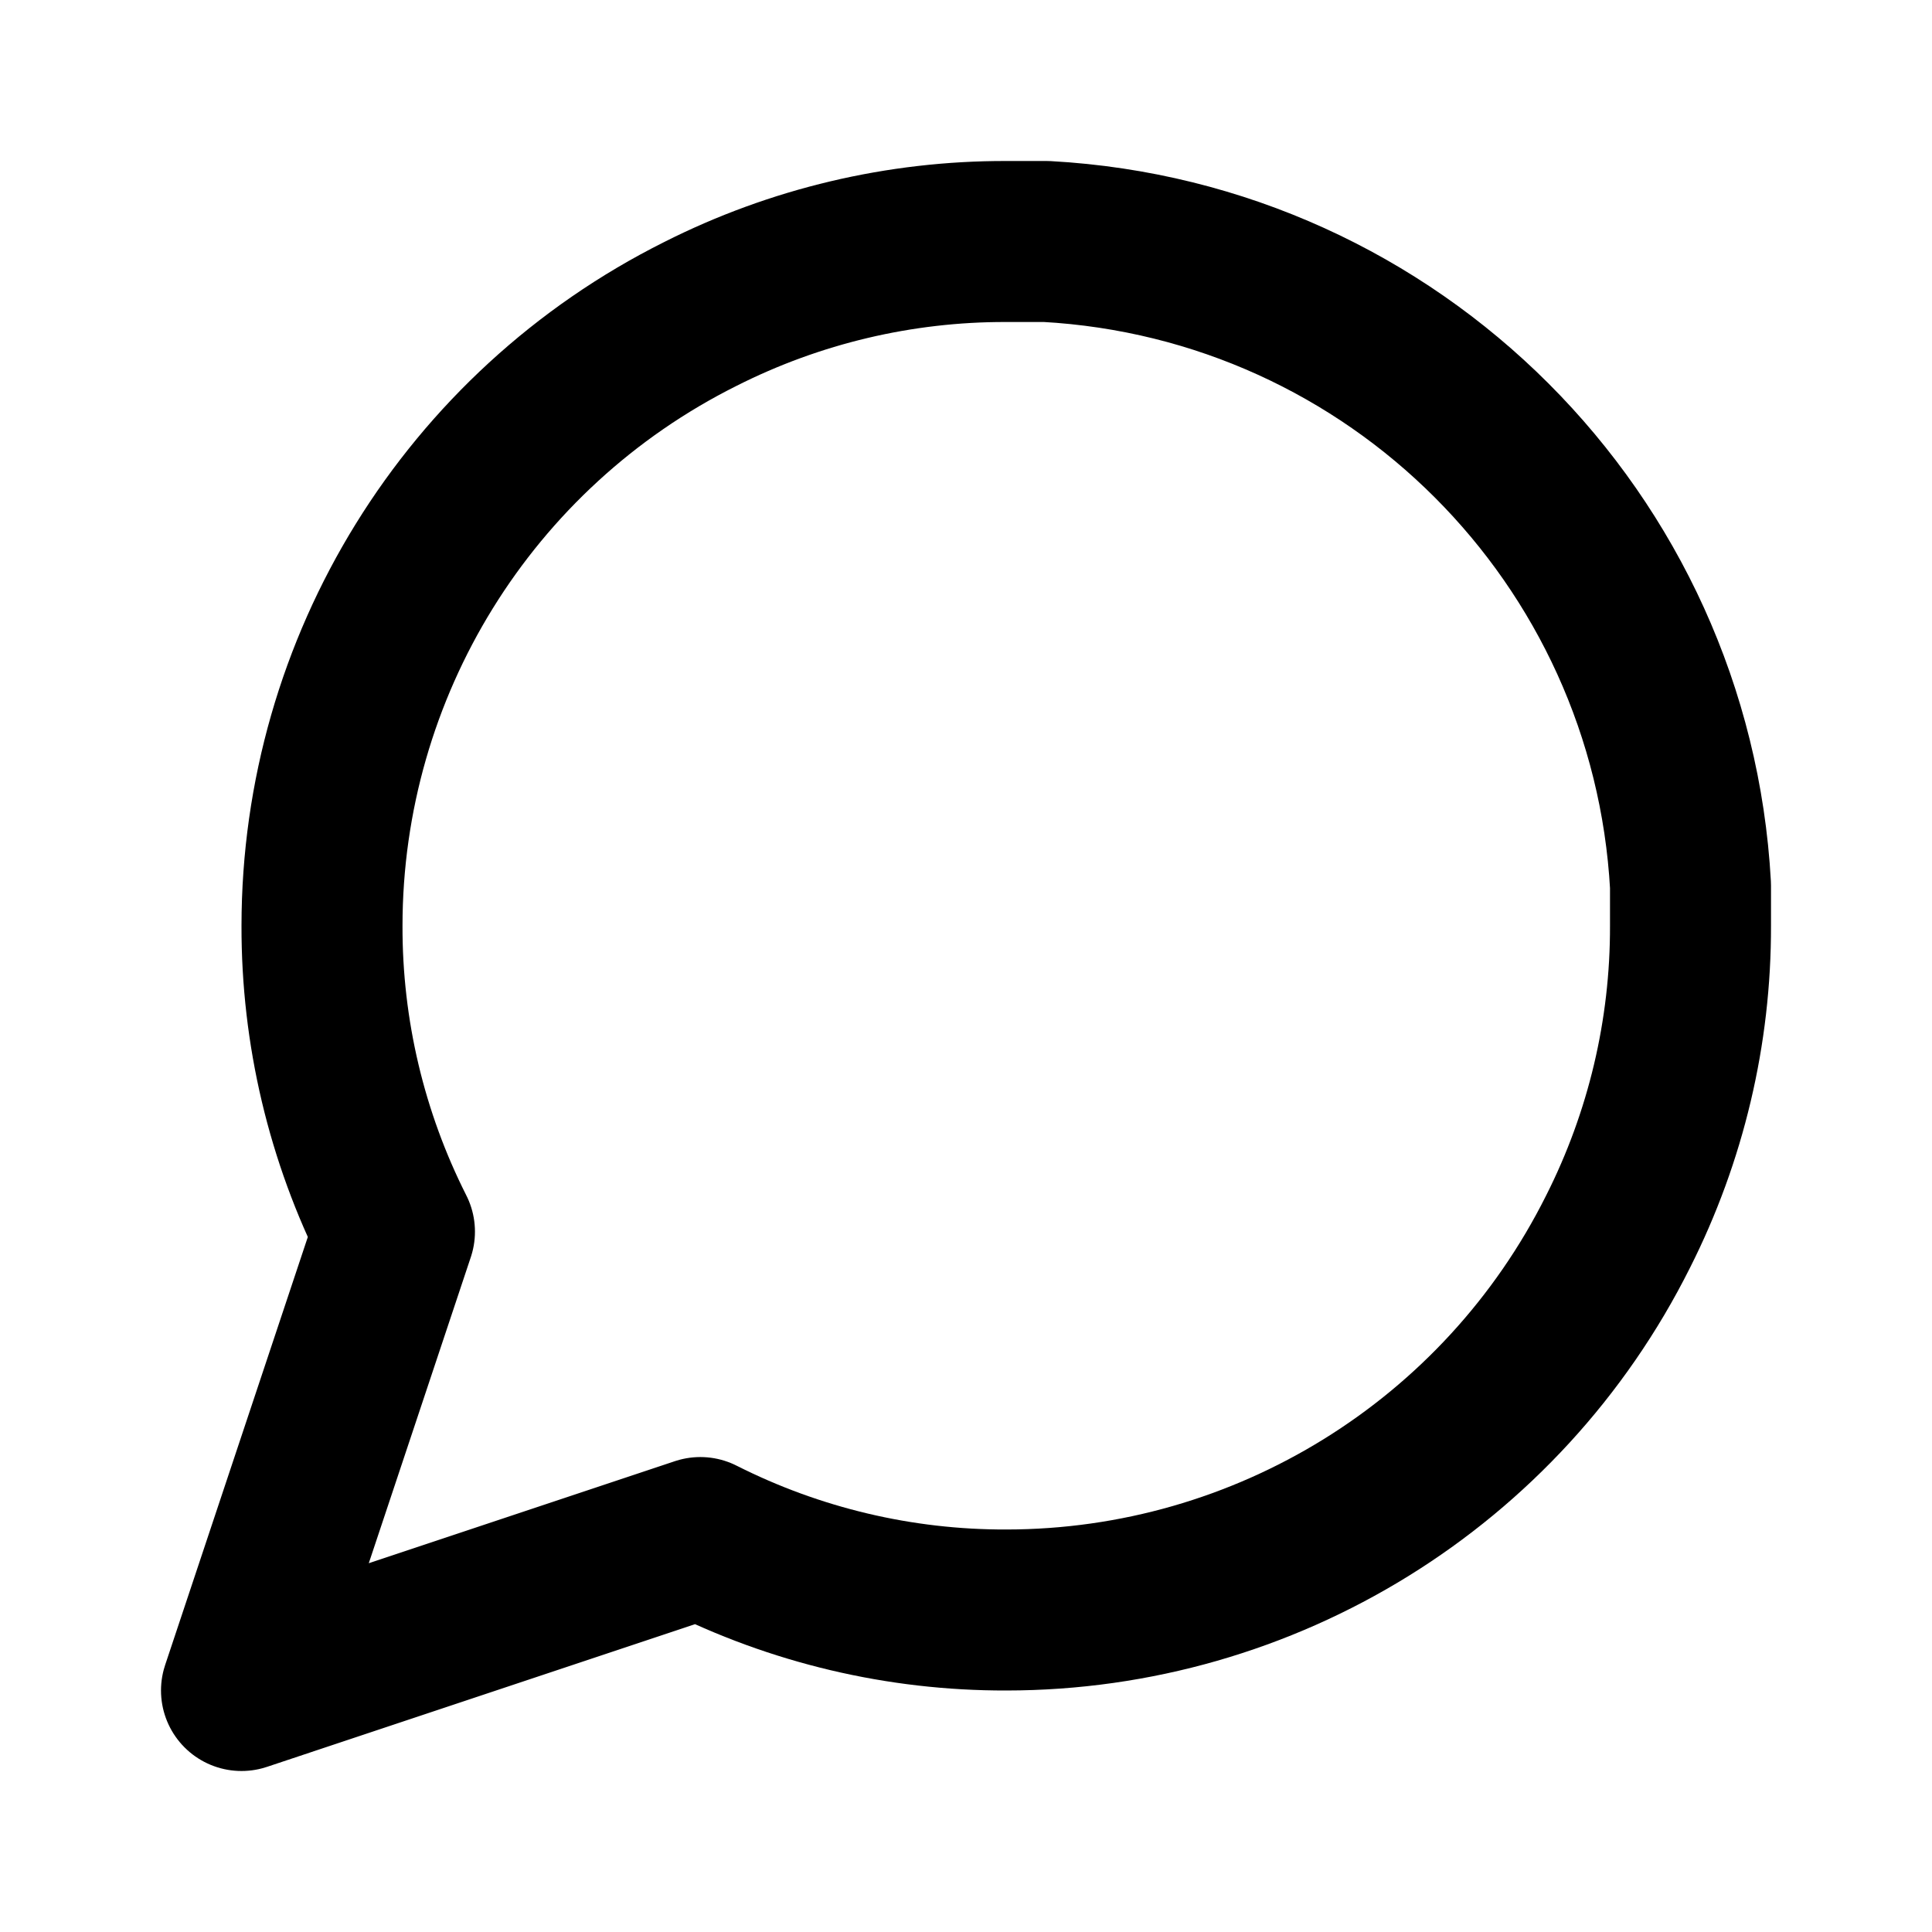
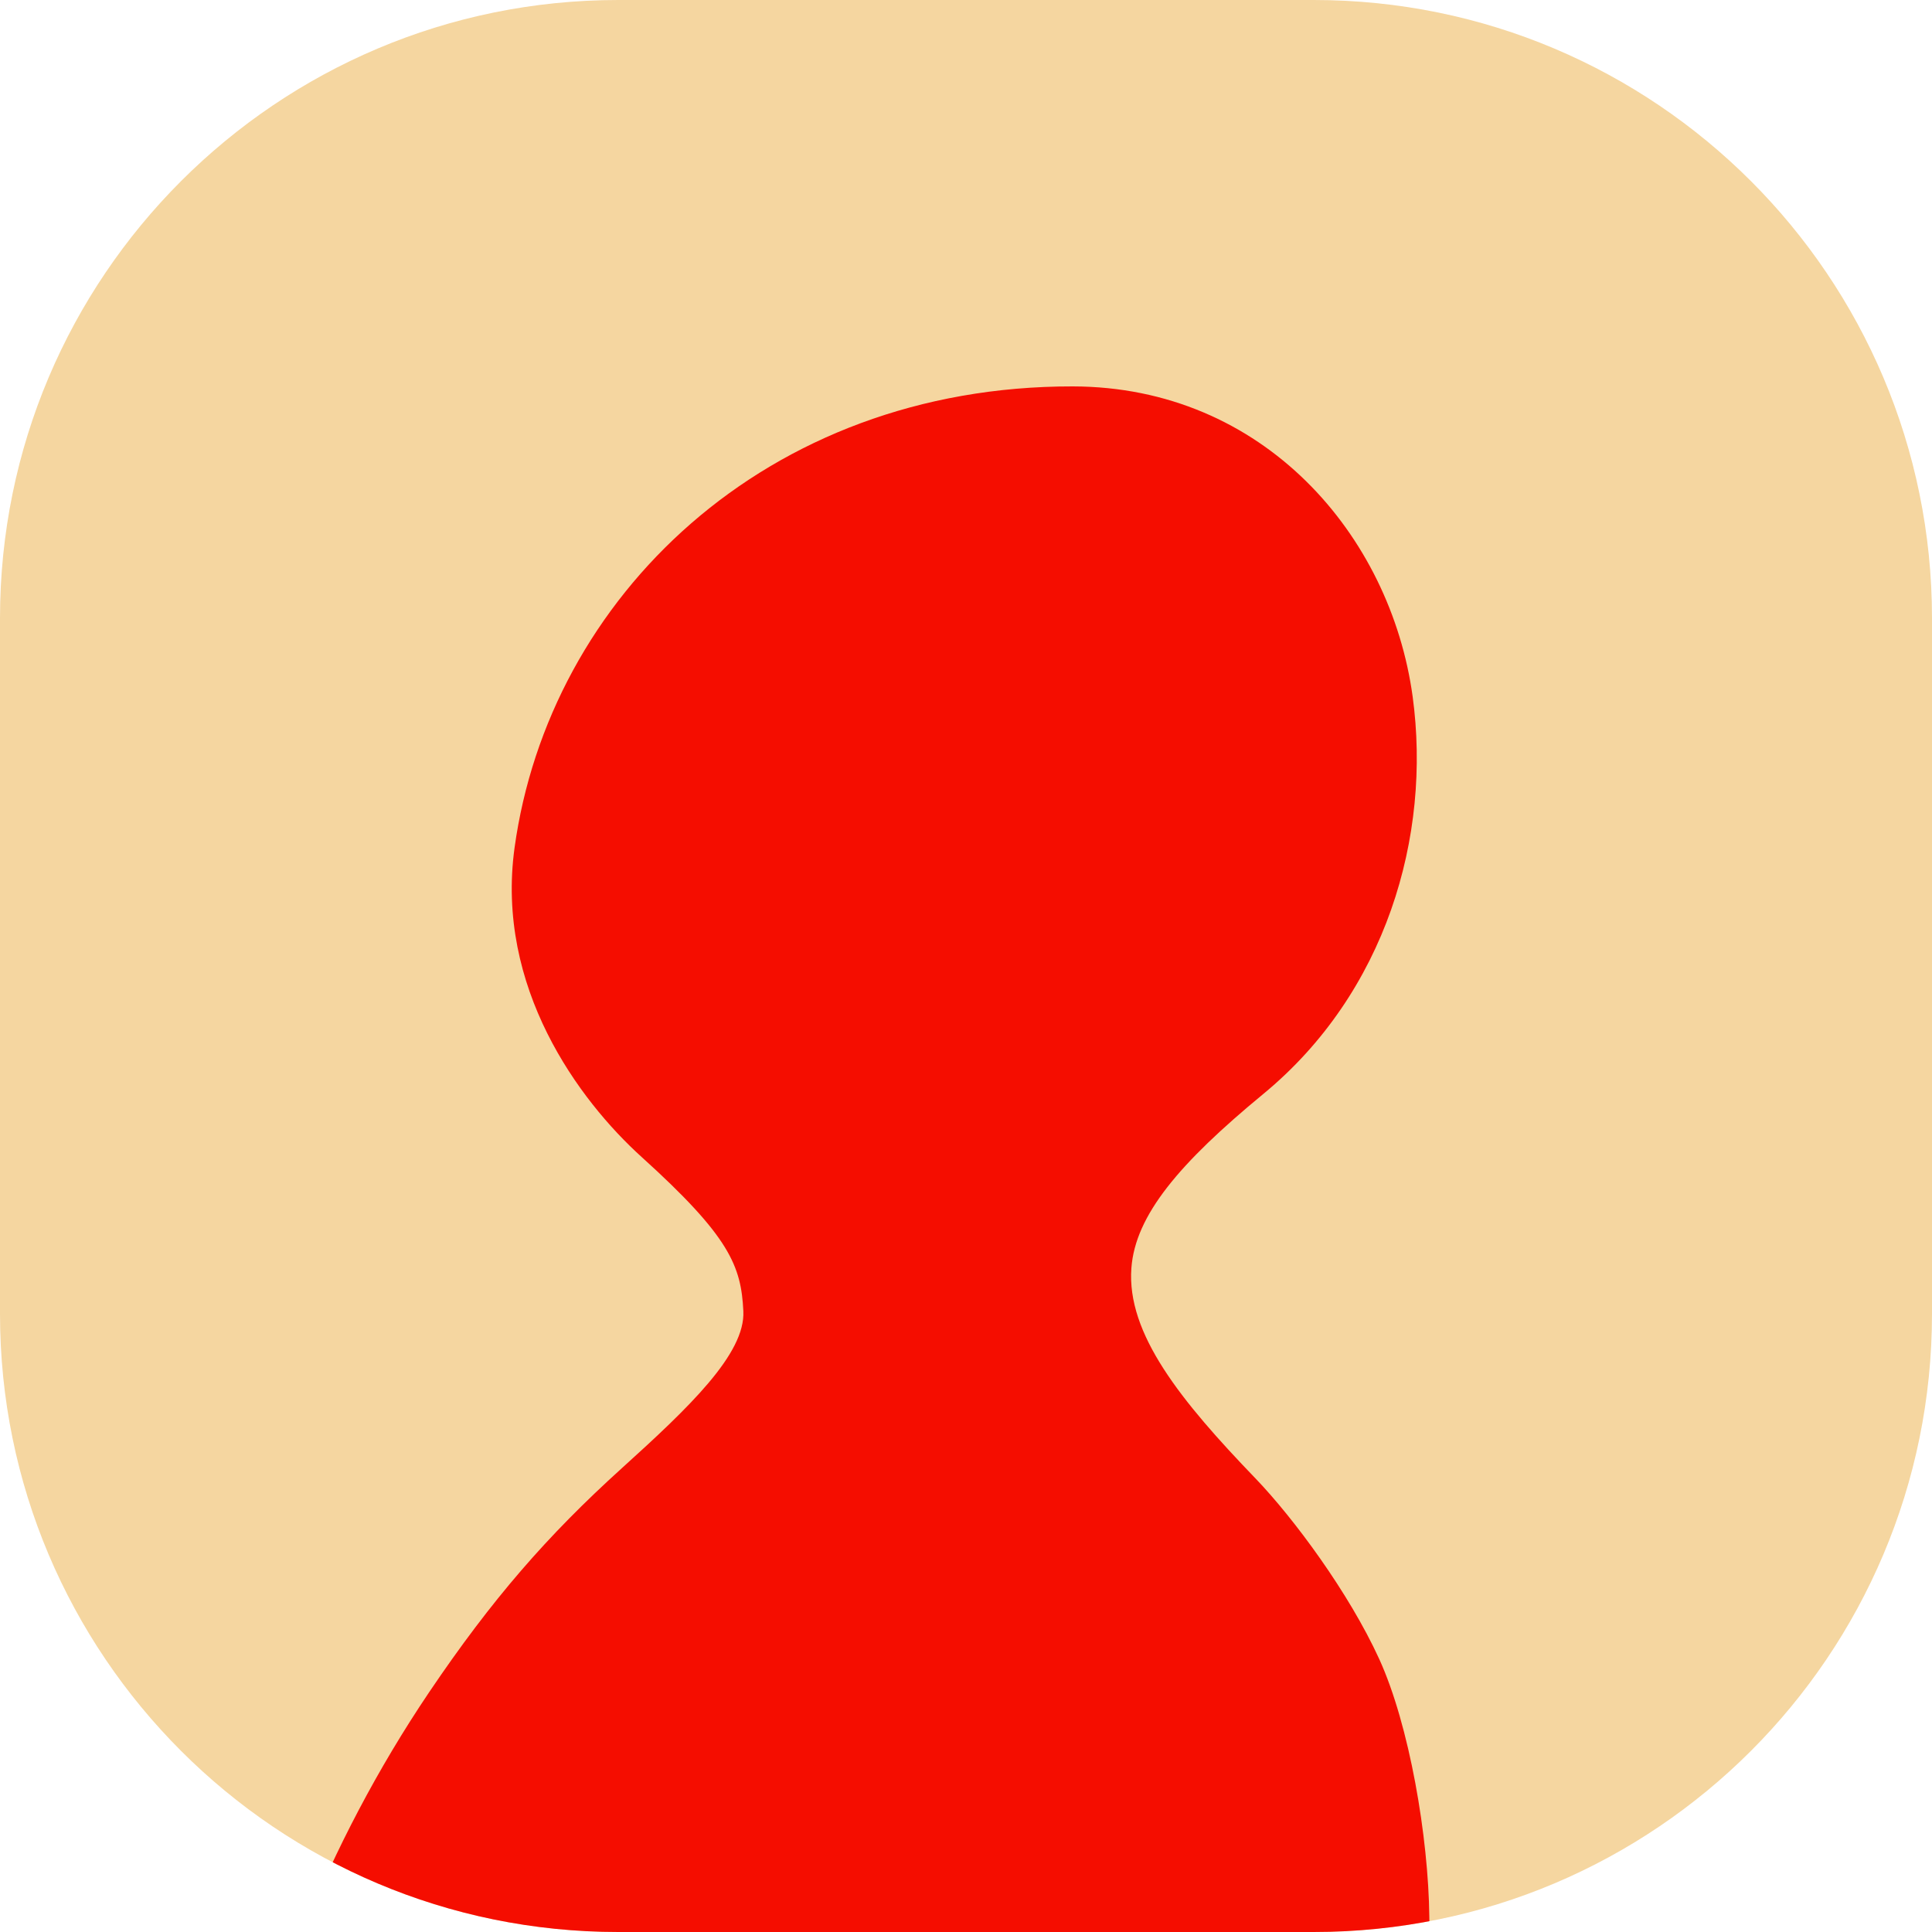
- <svg xmlns="http://www.w3.org/2000/svg" viewBox="0 0 24 24" fill="none" stroke="currentColor" stroke-width="2" stroke-linecap="round" stroke-linejoin="round">
-   <path d="M21 11.5a8.38 8.38 0 0 1-.9 3.8 8.5 8.5 0 0 1-7.6 4.7 8.38 8.38 0 0 1-3.8-.9L3 21l1.9-5.7a8.38 8.38 0 0 1-.9-3.8 8.5 8.5 0 0 1 4.7-7.6 8.38 8.38 0 0 1 3.8-.9h.5a8.48 8.48 0 0 1 8 8v.5z" />
+ <svg xmlns="http://www.w3.org/2000/svg" width="48" height="48" viewBox="0 0 48 48" fill="none">
+   <rect width="48" height="48" rx="15.36" fill="#F5D6A0" />
+   <g clip-path="url(#chat-tile)">
+     <g transform="translate(-8 -5)">
+       <path fill-rule="evenodd" clip-rule="evenodd" d="M43.517 53C43.514 52.878 43.513 52.752 43.511 52.622C43.489 50.64 43.017 47.861 42.265 46.215C41.512 44.569 40.142 42.721 39.198 41.737C37.333 39.801 35.987 38.134 36.109 36.505C36.206 35.192 37.301 33.898 39.389 32.177C42.431 29.669 43.569 25.782 43.097 22.306C42.548 18.3 39.397 14.608 34.651 14.6C27.015 14.59 21.639 19.857 20.784 26.063C20.307 29.527 22.376 32.331 23.945 33.749C26.131 35.725 26.414 36.456 26.468 37.573C26.523 38.633 25.113 39.972 23.449 41.477C21.604 43.146 20.223 44.73 18.661 47.044C17.376 48.951 16.338 50.945 15.509 53H43.517Z" fill="#F50D00" />
+     </g>
+   </g>
+   <defs>
+     <clipPath id="chat-tile">
+       <rect width="48" height="48" rx="15.36" />
+     </clipPath>
+   </defs>
</svg>
